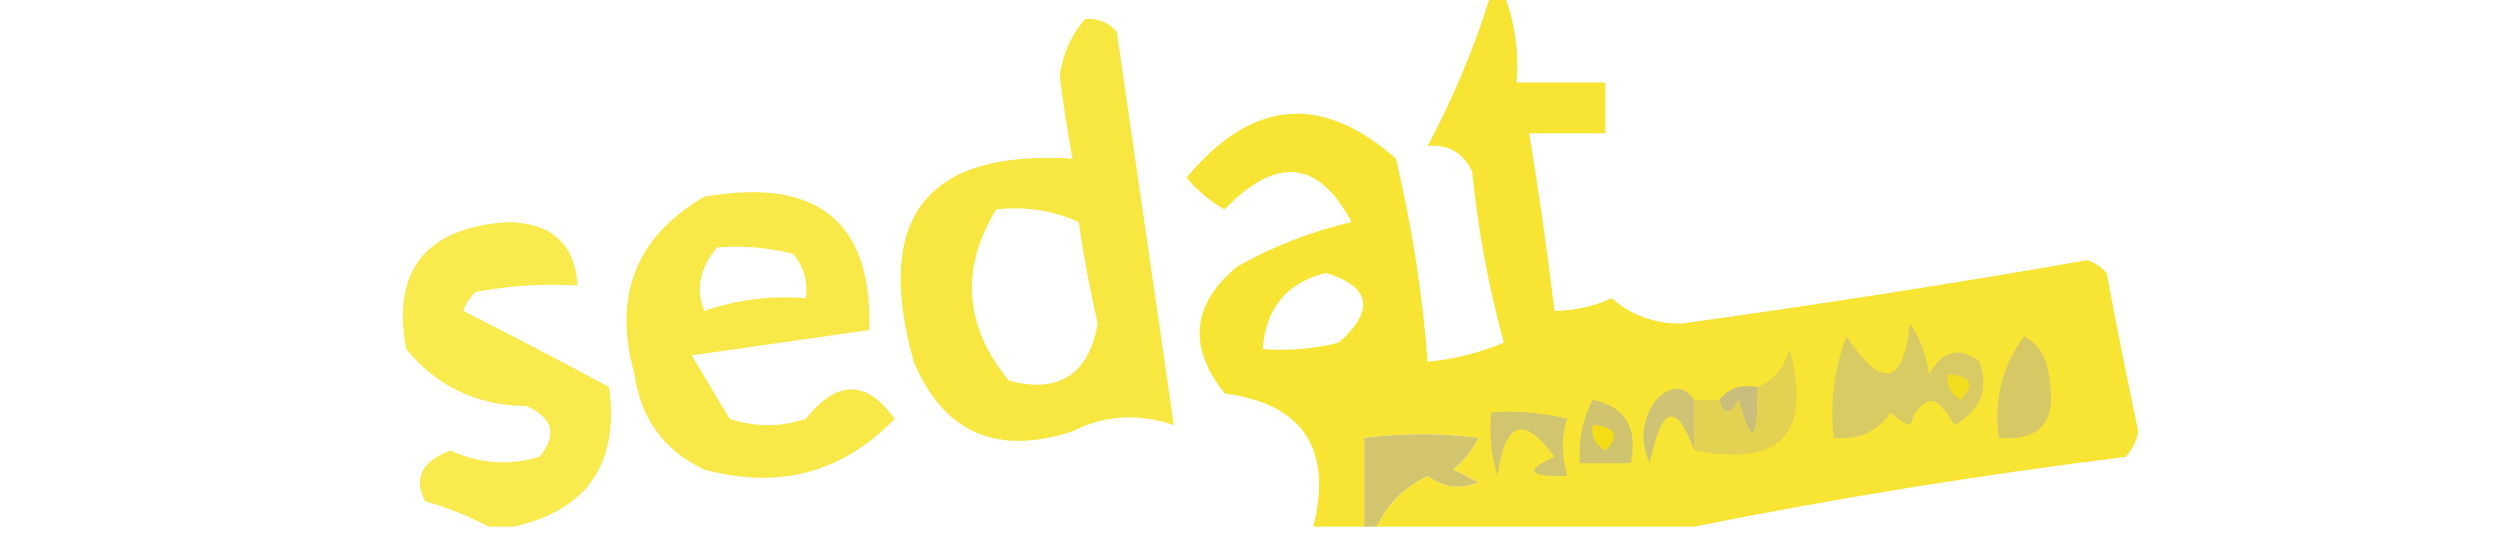
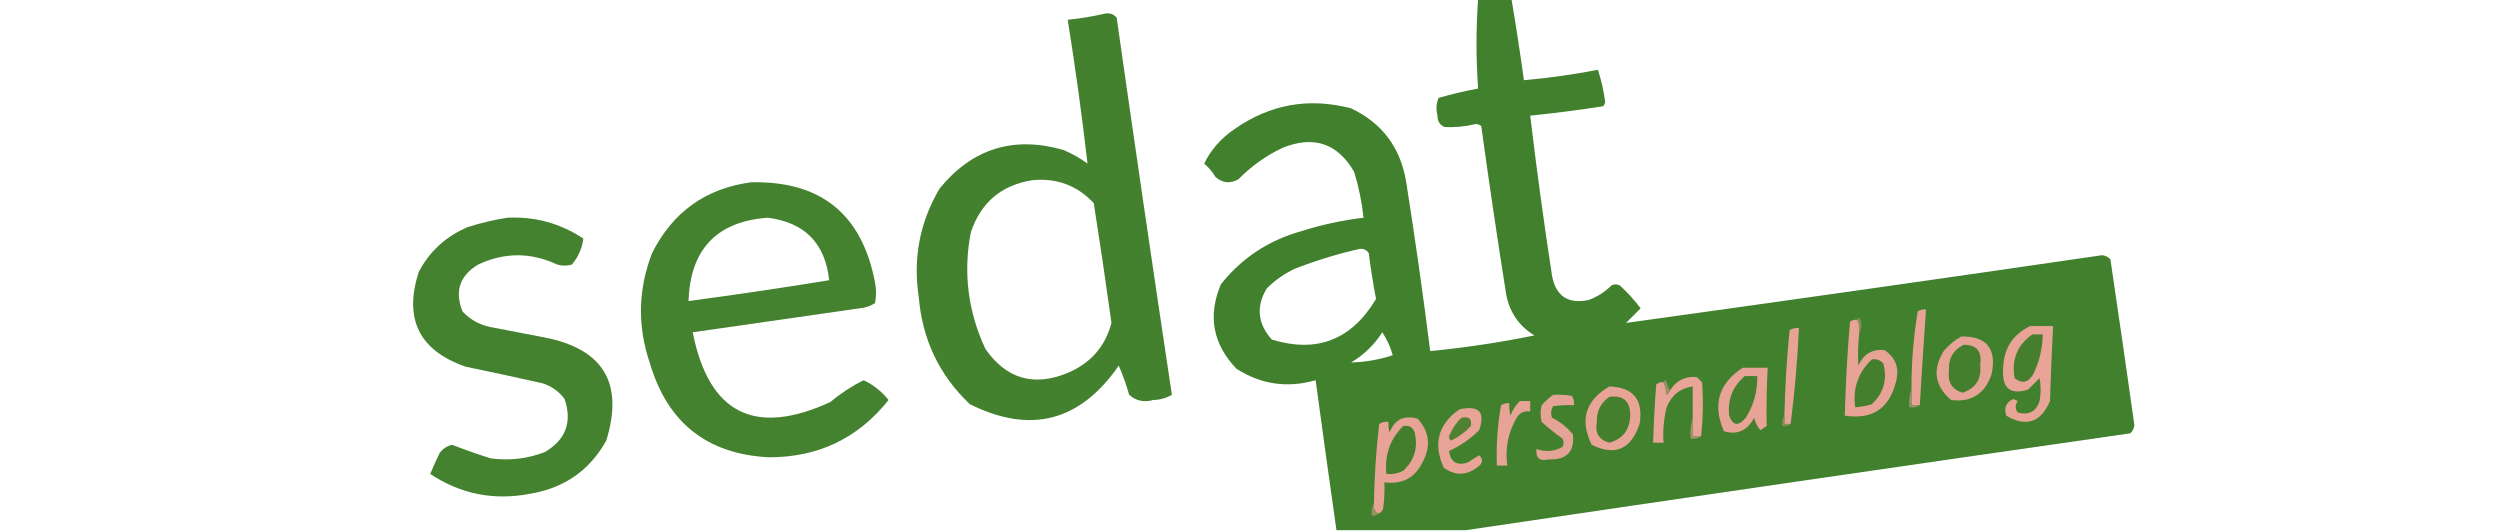
- <svg xmlns="http://www.w3.org/2000/svg" version="1.1" width="197px" height="42px" style="shape-rendering:geometricPrecision; text-rendering:geometricPrecision; image-rendering:optimizeQuality; fill-rule:evenodd; clip-rule:evenodd">
+ <svg xmlns="http://www.w3.org/2000/svg" version="1.1" width="1200px" height="255px" style="shape-rendering:geometricPrecision; text-rendering:geometricPrecision; image-rendering:optimizeQuality; fill-rule:evenodd; clip-rule:evenodd">
  <g>
-     <path style="opacity:0.841" fill="#f5df0d" d="M 117.5,-0.5 C 117.833,-0.5 118.167,-0.5 118.5,-0.5C 119.369,1.717 119.702,4.05 119.5,6.5C 121.833,6.5 124.167,6.5 126.5,6.5C 126.5,7.833 126.5,9.167 126.5,10.5C 124.5,10.5 122.5,10.5 120.5,10.5C 121.26,15.15 121.926,19.817 122.5,24.5C 124.06,24.481 125.56,24.148 127,23.5C 128.555,24.848 130.389,25.514 132.5,25.5C 143.213,24.017 153.88,22.351 164.5,20.5C 165.086,20.709 165.586,21.043 166,21.5C 166.78,25.682 167.614,29.849 168.5,34C 168.355,34.772 168.022,35.439 167.5,36C 155.96,37.432 144.627,39.265 133.5,41.5C 125.167,41.5 116.833,41.5 108.5,41.5C 109.292,39.743 110.625,38.41 112.5,37.5C 113.768,38.428 115.101,38.595 116.5,38C 115.833,37.667 115.167,37.333 114.5,37C 115.357,36.311 116.023,35.478 116.5,34.5C 113.627,34.124 110.627,34.124 107.5,34.5C 107.5,36.833 107.5,39.167 107.5,41.5C 106.167,41.5 104.833,41.5 103.5,41.5C 105.009,35.336 102.675,31.836 96.5,31C 93.575,27.304 93.908,23.971 97.5,21C 100.334,19.4 103.334,18.234 106.5,17.5C 103.902,12.598 100.568,12.265 96.5,16.5C 95.354,15.855 94.354,15.022 93.5,14C 98.626,7.824 104.126,7.324 110,12.5C 111.253,17.773 112.087,23.106 112.5,28.5C 114.564,28.313 116.564,27.813 118.5,27C 117.3,22.609 116.466,18.109 116,13.5C 115.29,12.027 114.124,11.36 112.5,11.5C 114.531,7.703 116.197,3.703 117.5,-0.5 Z M 104.5,21.5 C 108.029,22.609 108.362,24.442 105.5,27C 103.527,27.495 101.527,27.662 99.5,27.5C 99.749,24.256 101.416,22.256 104.5,21.5 Z" />
+     <path style="opacity:0.988" fill="#3f7e2a" d="M 709.5,-0.5 C 714.833,-0.5 720.167,-0.5 725.5,-0.5C 727.682,12.437 729.682,25.437 731.5,38.5C 743.454,37.435 755.288,35.768 767,33.5C 768.624,38.495 769.79,43.661 770.5,49C 770.355,49.772 770.022,50.439 769.5,51C 757.866,52.829 746.199,54.329 734.5,55.5C 737.563,81.214 741.063,106.881 745,132.5C 746.886,142.2 752.719,146.033 762.5,144C 766.681,142.487 770.348,140.154 773.5,137C 774.833,136.333 776.167,136.333 777.5,137C 781.174,140.342 784.508,144.008 787.5,148C 785.167,150.333 782.833,152.667 780.5,155C 856.643,144.456 932.81,133.622 1009,122.5C 1010.66,122.675 1011.99,123.342 1013,124.5C 1016.93,150.986 1020.76,177.486 1024.5,204C 1024.32,205.658 1023.66,206.991 1022.5,208C 915.992,223.286 809.658,238.786 703.5,254.5C 682.833,254.5 662.167,254.5 641.5,254.5C 638.073,230.514 634.74,206.514 631.5,182.5C 617.956,186.381 605.29,184.548 593.5,177C 582.16,165.14 579.66,151.64 586,136.5C 595.989,123.908 608.822,115.408 624.5,111C 634.308,107.881 644.308,105.714 654.5,104.5C 653.706,97.029 652.206,89.696 650,82.5C 642.039,68.735 630.539,64.901 615.5,71C 607.62,74.773 600.62,79.773 594.5,86C 590.551,88.273 586.884,87.94 583.5,85C 582.023,82.555 580.19,80.388 578,78.5C 581.25,71.897 586.084,66.397 592.5,62C 609.603,50.038 628.27,46.705 648.5,52C 663.482,59.087 672.315,70.92 675,87.5C 679.255,114.449 683.088,141.449 686.5,168.5C 703.323,166.883 719.99,164.383 736.5,161C 729.167,156.512 724.667,150.012 723,141.5C 718.721,114.544 714.721,87.544 711,60.5C 710.275,59.941 709.442,59.608 708.5,59.5C 703.542,60.71 698.542,61.21 693.5,61C 691.113,60.024 689.946,58.191 690,55.5C 689.223,52.571 689.39,49.737 690.5,47C 696.777,45.184 703.11,43.684 709.5,42.5C 708.471,28.101 708.471,13.767 709.5,-0.5 Z M 652.5,119.5 C 654.451,119.227 655.951,119.893 657,121.5C 657.936,128.887 659.103,136.221 660.5,143.5C 648.773,163.125 632.106,169.625 610.5,163C 603.657,155.413 602.823,147.247 608,138.5C 611.946,134.555 616.446,131.389 621.5,129C 631.719,125.035 642.052,121.869 652.5,119.5 Z M 663.5,159.5 C 665.725,162.812 667.392,166.478 668.5,170.5C 661.992,172.644 655.325,173.81 648.5,174C 654.664,170.335 659.664,165.502 663.5,159.5 Z" />
  </g>
  <g>
-     <path style="opacity:0.765" fill="#f6e006" d="M 85.5,1.5 C 86.496,1.414 87.329,1.748 88,2.5C 89.502,12.844 91.002,23.177 92.5,33.5C 89.672,32.539 87.005,32.705 84.5,34C 78.521,35.928 74.354,34.095 72,28.5C 68.826,17.127 72.992,11.794 84.5,12.5C 84.122,10.354 83.788,8.187 83.5,6C 83.759,4.213 84.425,2.713 85.5,1.5 Z M 78.5,16.5 C 80.793,16.244 82.959,16.577 85,17.5C 85.392,20.188 85.892,22.855 86.5,25.5C 85.783,29.525 83.45,31.025 79.5,30C 75.98,25.687 75.646,21.187 78.5,16.5 Z" />
+     <path style="opacity:0.978" fill="#3f7e2a" d="M 530.5,6.5 C 532.766,6.141 534.599,6.808 536,8.5C 544.603,68.886 553.436,129.219 562.5,189.5C 559.78,191.111 556.78,191.944 553.5,192C 549.091,193.262 545.257,192.428 542,189.5C 540.632,184.676 538.965,180.009 537,175.5C 518.44,202.342 494.607,208.509 465.5,194C 450.835,180.046 442.669,162.879 441,142.5C 438.184,123.916 441.517,106.583 451,90.5C 466.705,71.279 486.538,65.112 510.5,72C 514.57,73.734 518.403,75.9 522,78.5C 519.353,55.468 516.186,32.468 512.5,9.5C 518.69,8.857 524.69,7.857 530.5,6.5 Z M 495.5,86.5 C 507.206,85.344 517.039,89.011 525,97.5C 528.02,116.638 530.853,135.805 533.5,155C 530.506,166.338 523.506,174.338 512.5,179C 496.198,185.706 483.031,181.872 473,167.5C 464.61,149.515 462.276,130.848 466,111.5C 470.805,97.192 480.639,88.859 495.5,86.5 Z" />
  </g>
  <g>
-     <path style="opacity:0.733" fill="#f5e006" d="M 55.5,15.5 C 64.419,13.949 68.752,17.449 68.5,26C 63.833,26.667 59.167,27.333 54.5,28C 55.5,29.667 56.5,31.333 57.5,33C 59.5,33.667 61.5,33.667 63.5,33C 65.949,29.911 68.282,29.911 70.5,33C 66.383,37.259 61.383,38.592 55.5,37C 52.337,35.52 50.504,33.02 50,29.5C 48.268,23.314 50.101,18.647 55.5,15.5 Z M 56.5,19.5 C 58.527,19.338 60.527,19.505 62.5,20C 63.337,21.011 63.67,22.178 63.5,23.5C 60.751,23.274 58.084,23.607 55.5,24.5C 54.799,22.808 55.133,21.142 56.5,19.5 Z" />
+     <path style="opacity:0.972" fill="#3f7e2a" d="M 360.5,87.5 C 393.894,86.73 413.727,102.73 420,135.5C 420.667,138.833 420.667,142.167 420,145.5C 417.734,146.956 415.234,147.79 412.5,148C 385.813,151.789 359.147,155.622 332.5,159.5C 340.223,198.476 362.223,209.642 398.5,193C 403.452,188.875 408.785,185.375 414.5,182.5C 419.193,184.682 423.193,187.849 426.5,192C 411.896,210.383 392.729,219.55 369,219.5C 339.448,217.955 320.448,202.955 312,174.5C 305.897,156.669 306.23,139.002 313,121.5C 322.888,101.767 338.722,90.434 360.5,87.5 Z M 368.5,104.5 C 386.265,106.764 396.098,116.764 398,134.5C 375.584,138.155 353.084,141.488 330.5,144.5C 331.33,119.674 343.997,106.341 368.5,104.5 Z" />
  </g>
  <g>
-     <path style="opacity:0.709" fill="#f6e106" d="M 40.5,41.5 C 39.833,41.5 39.167,41.5 38.5,41.5C 37.003,40.694 35.336,40.028 33.5,39.5C 32.571,37.678 33.238,36.345 35.5,35.5C 37.768,36.544 40.101,36.711 42.5,36C 43.925,34.286 43.592,32.953 41.5,32C 37.579,31.955 34.412,30.455 32,27.5C 30.876,21.279 33.542,17.946 40,17.5C 43.488,17.563 45.321,19.23 45.5,22.5C 42.813,22.336 40.146,22.503 37.5,23C 37.043,23.414 36.709,23.914 36.5,24.5C 40.309,26.424 44.142,28.424 48,30.5C 48.808,36.512 46.308,40.178 40.5,41.5 Z" />
+     <path style="opacity:0.97" fill="#3f7e29" d="M 243.5,104.5 C 256.808,103.868 268.975,107.201 280,114.5C 279.442,119.127 277.608,123.294 274.5,127C 272.167,127.667 269.833,127.667 267.5,127C 254.801,121.047 242.135,121.047 229.5,127C 220.641,132.308 218.141,139.808 222,149.5C 225.677,153.423 230.177,155.923 235.5,157C 244.164,158.666 252.831,160.333 261.5,162C 289.688,167.541 299.521,184.041 291,211.5C 283.029,225.775 270.863,234.275 254.5,237C 237.149,240.358 221.149,237.191 206.5,227.5C 207.903,224.125 209.403,220.791 211,217.5C 212.501,215.416 214.501,214.083 217,213.5C 223.102,215.867 229.269,218.034 235.5,220C 244.455,221.234 253.122,220.234 261.5,217C 271.578,211.102 274.745,202.602 271,191.5C 268.292,187.896 264.792,185.396 260.5,184C 248.196,181.227 235.862,178.56 223.5,176C 201.225,168.282 193.725,153.116 201,130.5C 206.253,120.583 214.087,113.416 224.5,109C 230.857,106.992 237.19,105.492 243.5,104.5 Z" />
  </g>
  <g>
-     <path style="opacity:0.996" fill="#d9cb64" d="M 150.5,25.5 C 151.29,26.608 151.79,27.942 152,29.5C 153.079,27.606 154.413,27.273 156,28.5C 156.732,30.706 156.065,32.372 154,33.5C 152.684,30.972 151.517,30.972 150.5,33.5C 149.914,33.291 149.414,32.957 149,32.5C 147.89,34.037 146.39,34.703 144.5,34.5C 144.187,31.753 144.52,29.087 145.5,26.5C 148.311,30.703 149.978,30.369 150.5,25.5 Z" />
+     <path style="opacity:1" fill="#e7a496" d="M 921.5,194.5 C 920.167,194.5 918.833,194.5 917.5,194.5C 917.5,191.833 917.5,189.167 917.5,186.5C 917.484,174.067 918.484,161.733 920.5,149.5C 921.736,148.754 923.07,148.421 924.5,148.5C 923.412,163.827 922.412,179.16 921.5,194.5 Z" />
  </g>
  <g>
-     <path style="opacity:1" fill="#f2dd1e" d="M 153.5,29.5 C 155.337,29.64 155.67,30.306 154.5,31.5C 153.702,31.043 153.369,30.376 153.5,29.5 Z" />
+     <path style="opacity:1" fill="#e7a496" d="M 891.5,153.5 C 892.461,155.265 892.795,157.265 892.5,159.5C 891.852,164.828 891.685,170.162 892,175.5C 894.49,169.978 898.657,167.478 904.5,168C 910.046,171.732 911.879,176.899 910,183.5C 906.768,196.208 898.602,201.542 885.5,199.5C 885.876,184.478 886.71,169.478 888,154.5C 889.011,153.663 890.178,153.33 891.5,153.5 Z" />
  </g>
  <g>
-     <path style="opacity:1" fill="#c9be7c" d="M 138.5,30.5 C 138.543,34.893 138.043,35.226 137,31.5C 136.31,32.738 135.81,32.738 135.5,31.5C 136.209,30.596 137.209,30.263 138.5,30.5 Z" />
+     <path style="opacity:1" fill="#898f59" d="M 891.5,153.5 C 891.56,152.957 891.893,152.624 892.5,152.5C 893.797,154.973 893.797,157.307 892.5,159.5C 892.795,157.265 892.461,155.265 891.5,153.5 Z" />
  </g>
  <g>
-     <path style="opacity:1" fill="#cfc474" d="M 133.5,31.5 C 133.5,32.833 133.5,34.167 133.5,35.5C 132.106,31.622 130.939,31.955 130,36.5C 129.202,34.741 129.369,33.075 130.5,31.5C 131.687,30.347 132.687,30.347 133.5,31.5 Z" />
+     <path style="opacity:1" fill="#e8a497" d="M 974.5,156.5 C 978.167,156.5 981.833,156.5 985.5,156.5C 984.858,168.488 984.358,180.488 984,192.5C 979.545,202.83 972.545,205.164 963,199.5C 961.783,195.647 962.95,192.98 966.5,191.5C 967.167,191.833 967.833,192.167 968.5,192.5C 967.233,194.371 967.233,196.204 968.5,198C 973.805,199.432 977.305,197.599 979,192.5C 979.667,188.833 979.667,185.167 979,181.5C 977.167,183.333 975.333,185.167 973.5,187C 964.855,189.709 960.855,186.375 961.5,177C 961.698,167.417 966.031,160.584 974.5,156.5 Z" />
  </g>
  <g>
-     <path style="opacity:0.996" fill="#d7c866" d="M 159.5,26.5 C 160.725,27.152 161.392,28.319 161.5,30C 162.068,33.263 160.734,34.763 157.5,34.5C 157.107,31.487 157.774,28.82 159.5,26.5 Z" />
+     <path style="opacity:1" fill="#e7a496" d="M 859.5,203.5 C 858.5,203.5 857.5,203.5 856.5,203.5C 856.5,202.167 856.5,200.833 856.5,199.5C 856.824,185.805 857.657,172.139 859,158.5C 860.356,157.62 861.856,157.286 863.5,157.5C 862.777,173.188 861.443,188.521 859.5,203.5 Z" />
  </g>
  <g>
-     <path style="opacity:0.996" fill="#d2c56f" d="M 117.5,32.5 C 119.527,32.338 121.527,32.505 123.5,33C 123.034,34.299 123.034,35.799 123.5,37.5C 120.402,37.587 120.068,37.087 122.5,36C 120.094,32.682 118.594,33.182 118,37.5C 117.506,35.866 117.34,34.199 117.5,32.5 Z" />
+     <path style="opacity:1" fill="#457f2d" d="M 975.5,160.5 C 977.167,160.5 978.833,160.5 980.5,160.5C 980.427,167.189 978.927,173.523 976,179.5C 973.6,183.687 970.6,184.354 967,181.5C 965.437,172.637 968.271,165.637 975.5,160.5 Z" />
  </g>
  <g>
-     <path style="opacity:1" fill="#e3d152" d="M 133.5,35.5 C 133.5,34.167 133.5,32.833 133.5,31.5C 134.167,31.5 134.833,31.5 135.5,31.5C 135.81,32.738 136.31,32.738 137,31.5C 138.043,35.226 138.543,34.893 138.5,30.5C 139.79,29.942 140.623,28.942 141,27.5C 142.825,34.169 140.325,36.835 133.5,35.5 Z" />
+     <path style="opacity:1" fill="#e5a495" d="M 941.5,161.5 C 953.624,161.355 958.457,167.355 956,179.5C 952.779,189.093 946.279,193.26 936.5,192C 928.636,185.25 927.47,177.416 933,168.5C 935.464,165.519 938.297,163.186 941.5,161.5 Z" />
  </g>
  <g>
-     <path style="opacity:1" fill="#d2c56e" d="M 108.5,41.5 C 108.167,41.5 107.833,41.5 107.5,41.5C 107.5,39.167 107.5,36.833 107.5,34.5C 110.627,34.124 113.627,34.124 116.5,34.5C 116.023,35.478 115.357,36.311 114.5,37C 115.167,37.333 115.833,37.667 116.5,38C 115.101,38.595 113.768,38.428 112.5,37.5C 110.625,38.41 109.292,39.743 108.5,41.5 Z" />
+     <path style="opacity:1" fill="#447f2d" d="M 942.5,165.5 C 948.742,165.429 951.409,168.596 950.5,175C 951.228,181.907 948.394,186.407 942,188.5C 936.953,186.926 934.787,183.426 935.5,178C 935.122,172.251 937.456,168.084 942.5,165.5 Z" />
  </g>
  <g>
-     <path style="opacity:1" fill="#d1c46f" d="M 125.5,31.5 C 128.084,32.048 129.084,33.715 128.5,36.5C 127.167,36.5 125.833,36.5 124.5,36.5C 124.366,34.709 124.699,33.042 125.5,31.5 Z" />
+     <path style="opacity:1" fill="#447f2d" d="M 898.5,172.5 C 900.722,172.178 902.556,172.845 904,174.5C 906.001,182.181 904.167,188.681 898.5,194C 895.883,194.822 893.216,195.322 890.5,195.5C 889.227,186.448 891.894,178.781 898.5,172.5 Z" />
  </g>
  <g>
-     <path style="opacity:1" fill="#f3de15" d="M 125.5,33.5 C 127.337,33.639 127.67,34.306 126.5,35.5C 125.702,35.043 125.369,34.376 125.5,33.5 Z" />
+     <path style="opacity:1" fill="#e7a496" d="M 836.5,176.5 C 840.5,176.5 844.5,176.5 848.5,176.5C 847.987,185.917 847.821,195.25 848,204.5C 847,205.167 846,205.833 845,206.5C 843.473,204.779 842.473,202.779 842,200.5C 838.729,206.728 833.896,208.895 827.5,207C 821.897,194.308 824.897,184.141 836.5,176.5 Z" />
+   </g>
+   <g>
+     <path style="opacity:1" fill="#437f2c" d="M 837.5,180.5 C 839.5,180.5 841.5,180.5 843.5,180.5C 843.636,187.76 841.802,194.427 838,200.5C 834.436,204.749 831.769,204.416 830,199.5C 829.149,191.865 831.649,185.532 837.5,180.5 Z" />
+   </g>
+   <g>
+     <path style="opacity:1" fill="#e8a497" d="M 816.5,209.5 C 815.167,209.5 813.833,209.5 812.5,209.5C 812.5,206.5 812.5,203.5 812.5,200.5C 812.5,195.5 812.5,190.5 812.5,185.5C 806.466,186.354 802.3,189.688 800,195.5C 798.596,201.044 798.096,206.71 798.5,212.5C 796.833,212.5 795.167,212.5 793.5,212.5C 793.756,203.157 794.256,193.824 795,184.5C 796.011,183.663 797.178,183.33 798.5,183.5C 799.309,185.292 799.809,187.292 800,189.5C 800.717,188.956 801.217,188.289 801.5,187.5C 804.572,182.631 808.905,180.464 814.5,181C 815.333,181.833 816.167,182.667 817,183.5C 817.632,192.186 817.466,200.852 816.5,209.5 Z" />
+   </g>
+   <g>
+     <path style="opacity:1" fill="#e7a497" d="M 772.5,185.5 C 784.092,185.934 788.925,191.934 787,203.5C 782.918,215.718 775.252,219.051 764,213.5C 758.16,201.526 760.993,192.193 772.5,185.5 Z" />
+   </g>
+   <g>
+     <path style="opacity:1" fill="#989263" d="M 798.5,183.5 C 798.56,182.957 798.893,182.624 799.5,182.5C 800.17,184.291 800.837,185.958 801.5,187.5C 801.217,188.289 800.717,188.956 800,189.5C 799.809,187.292 799.309,185.292 798.5,183.5 Z" />
+   </g>
+   <g>
+     <path style="opacity:1" fill="#e4a395" d="M 745.5,189.5 C 748.518,189.335 751.518,189.502 754.5,190C 755.38,191.356 755.714,192.856 755.5,194.5C 752.15,194.335 748.817,194.502 745.5,195C 744.424,196.726 744.257,198.559 745,200.5C 748.881,202.446 752.214,205.112 755,208.5C 755.878,216.792 752.045,220.792 743.5,220.5C 739.054,221.56 737.054,219.894 737.5,215.5C 741.837,217.081 746.003,216.748 750,214.5C 750.667,213.167 750.667,211.833 750,210.5C 746.484,208.074 743.151,205.407 740,202.5C 739.333,199.833 739.333,197.167 740,194.5C 741.73,192.598 743.563,190.931 745.5,189.5 Z" />
+   </g>
+   <g>
+     <path style="opacity:1" fill="#447f2d" d="M 772.5,190.5 C 779.286,189.618 782.62,192.618 782.5,199.5C 782.261,206.348 778.928,210.681 772.5,212.5C 767.479,211.143 765.479,207.81 766.5,202.5C 766.322,197.362 768.322,193.362 772.5,190.5 Z" />
+   </g>
+   <g>
+     <path style="opacity:1" fill="#9b9365" d="M 917.5,186.5 C 917.5,189.167 917.5,191.833 917.5,194.5C 918.833,194.5 920.167,194.5 921.5,194.5C 920.081,195.451 918.415,195.784 916.5,195.5C 916.19,192.287 916.523,189.287 917.5,186.5 Z" />
+   </g>
+   <g>
+     <path style="opacity:1" fill="#e7a496" d="M 729.5,192.5 C 731.167,192.5 732.833,192.5 734.5,192.5C 734.5,194.167 734.5,195.833 734.5,197.5C 731.675,197.081 729.509,198.081 728,200.5C 723.887,207.595 722.387,215.261 723.5,223.5C 721.833,223.5 720.167,223.5 718.5,223.5C 718.137,213.752 718.804,204.085 720.5,194.5C 721.736,193.754 723.07,193.421 724.5,193.5C 724.338,195.527 724.505,197.527 725,199.5C 726.012,196.798 727.512,194.465 729.5,192.5 Z" />
+   </g>
+   <g>
+     <path style="opacity:1" fill="#e8a497" d="M 700.5,196.5 C 709.906,194.399 713.073,197.732 710,206.5C 705.776,210.697 700.942,214.03 695.5,216.5C 696.35,221.85 699.35,223.683 704.5,222C 706.333,220.833 708.167,219.667 710,218.5C 712.015,220.478 711.848,222.312 709.5,224C 704.097,228.32 698.597,228.487 693,224.5C 687.776,212.994 690.276,203.661 700.5,196.5 Z" />
+   </g>
+   <g>
+     <path style="opacity:1" fill="#e7a496" d="M 661.5,246.5 C 659.744,245.448 659.077,243.781 659.5,241.5C 659.692,228.792 660.525,216.125 662,203.5C 663.356,202.62 664.856,202.286 666.5,202.5C 666.34,204.199 666.506,205.866 667,207.5C 669.565,201.261 674.065,199.094 680.5,201C 686.095,207.174 686.928,214.007 683,221.5C 679.309,229.347 673.143,232.68 664.5,231.5C 664.666,235.514 664.499,239.514 664,243.5C 663.764,245.119 662.931,246.119 661.5,246.5 Z" />
+   </g>
+   <g>
+     <path style="opacity:1" fill="#4f8133" d="M 701.5,200.5 C 705.138,199.737 706.638,201.07 706,204.5C 703.278,207.444 700.111,209.777 696.5,211.5C 695.417,210.635 695.251,209.635 696,208.5C 697.273,205.403 699.107,202.736 701.5,200.5 Z" />
+   </g>
+   <g>
+     <path style="opacity:1" fill="#858e57" d="M 856.5,199.5 C 856.5,200.833 856.5,202.167 856.5,203.5C 857.5,203.5 858.5,203.5 859.5,203.5C 858.432,204.434 857.099,204.768 855.5,204.5C 855.216,202.585 855.549,200.919 856.5,199.5 Z" />
+   </g>
+   <g>
+     <path style="opacity:1" fill="#437e2c" d="M 673.5,204.5 C 676.238,203.965 678.072,204.965 679,207.5C 680.785,214.806 678.952,220.972 673.5,226C 670.986,227.252 668.32,227.752 665.5,227.5C 664.495,218.519 667.162,210.853 673.5,204.5 Z" />
+   </g>
+   <g>
+     <path style="opacity:1" fill="#a4956b" d="M 812.5,200.5 C 812.5,203.5 812.5,206.5 812.5,209.5C 813.833,209.5 815.167,209.5 816.5,209.5C 815.081,210.451 813.415,210.784 811.5,210.5C 811.187,206.958 811.521,203.625 812.5,200.5 Z" />
+   </g>
+   <g>
+     <path style="opacity:1" fill="#989263" d="M 659.5,241.5 C 659.077,243.781 659.744,245.448 661.5,246.5C 660.791,247.404 659.791,247.737 658.5,247.5C 658.205,245.265 658.539,243.265 659.5,241.5 Z" />
  </g>
</svg>
